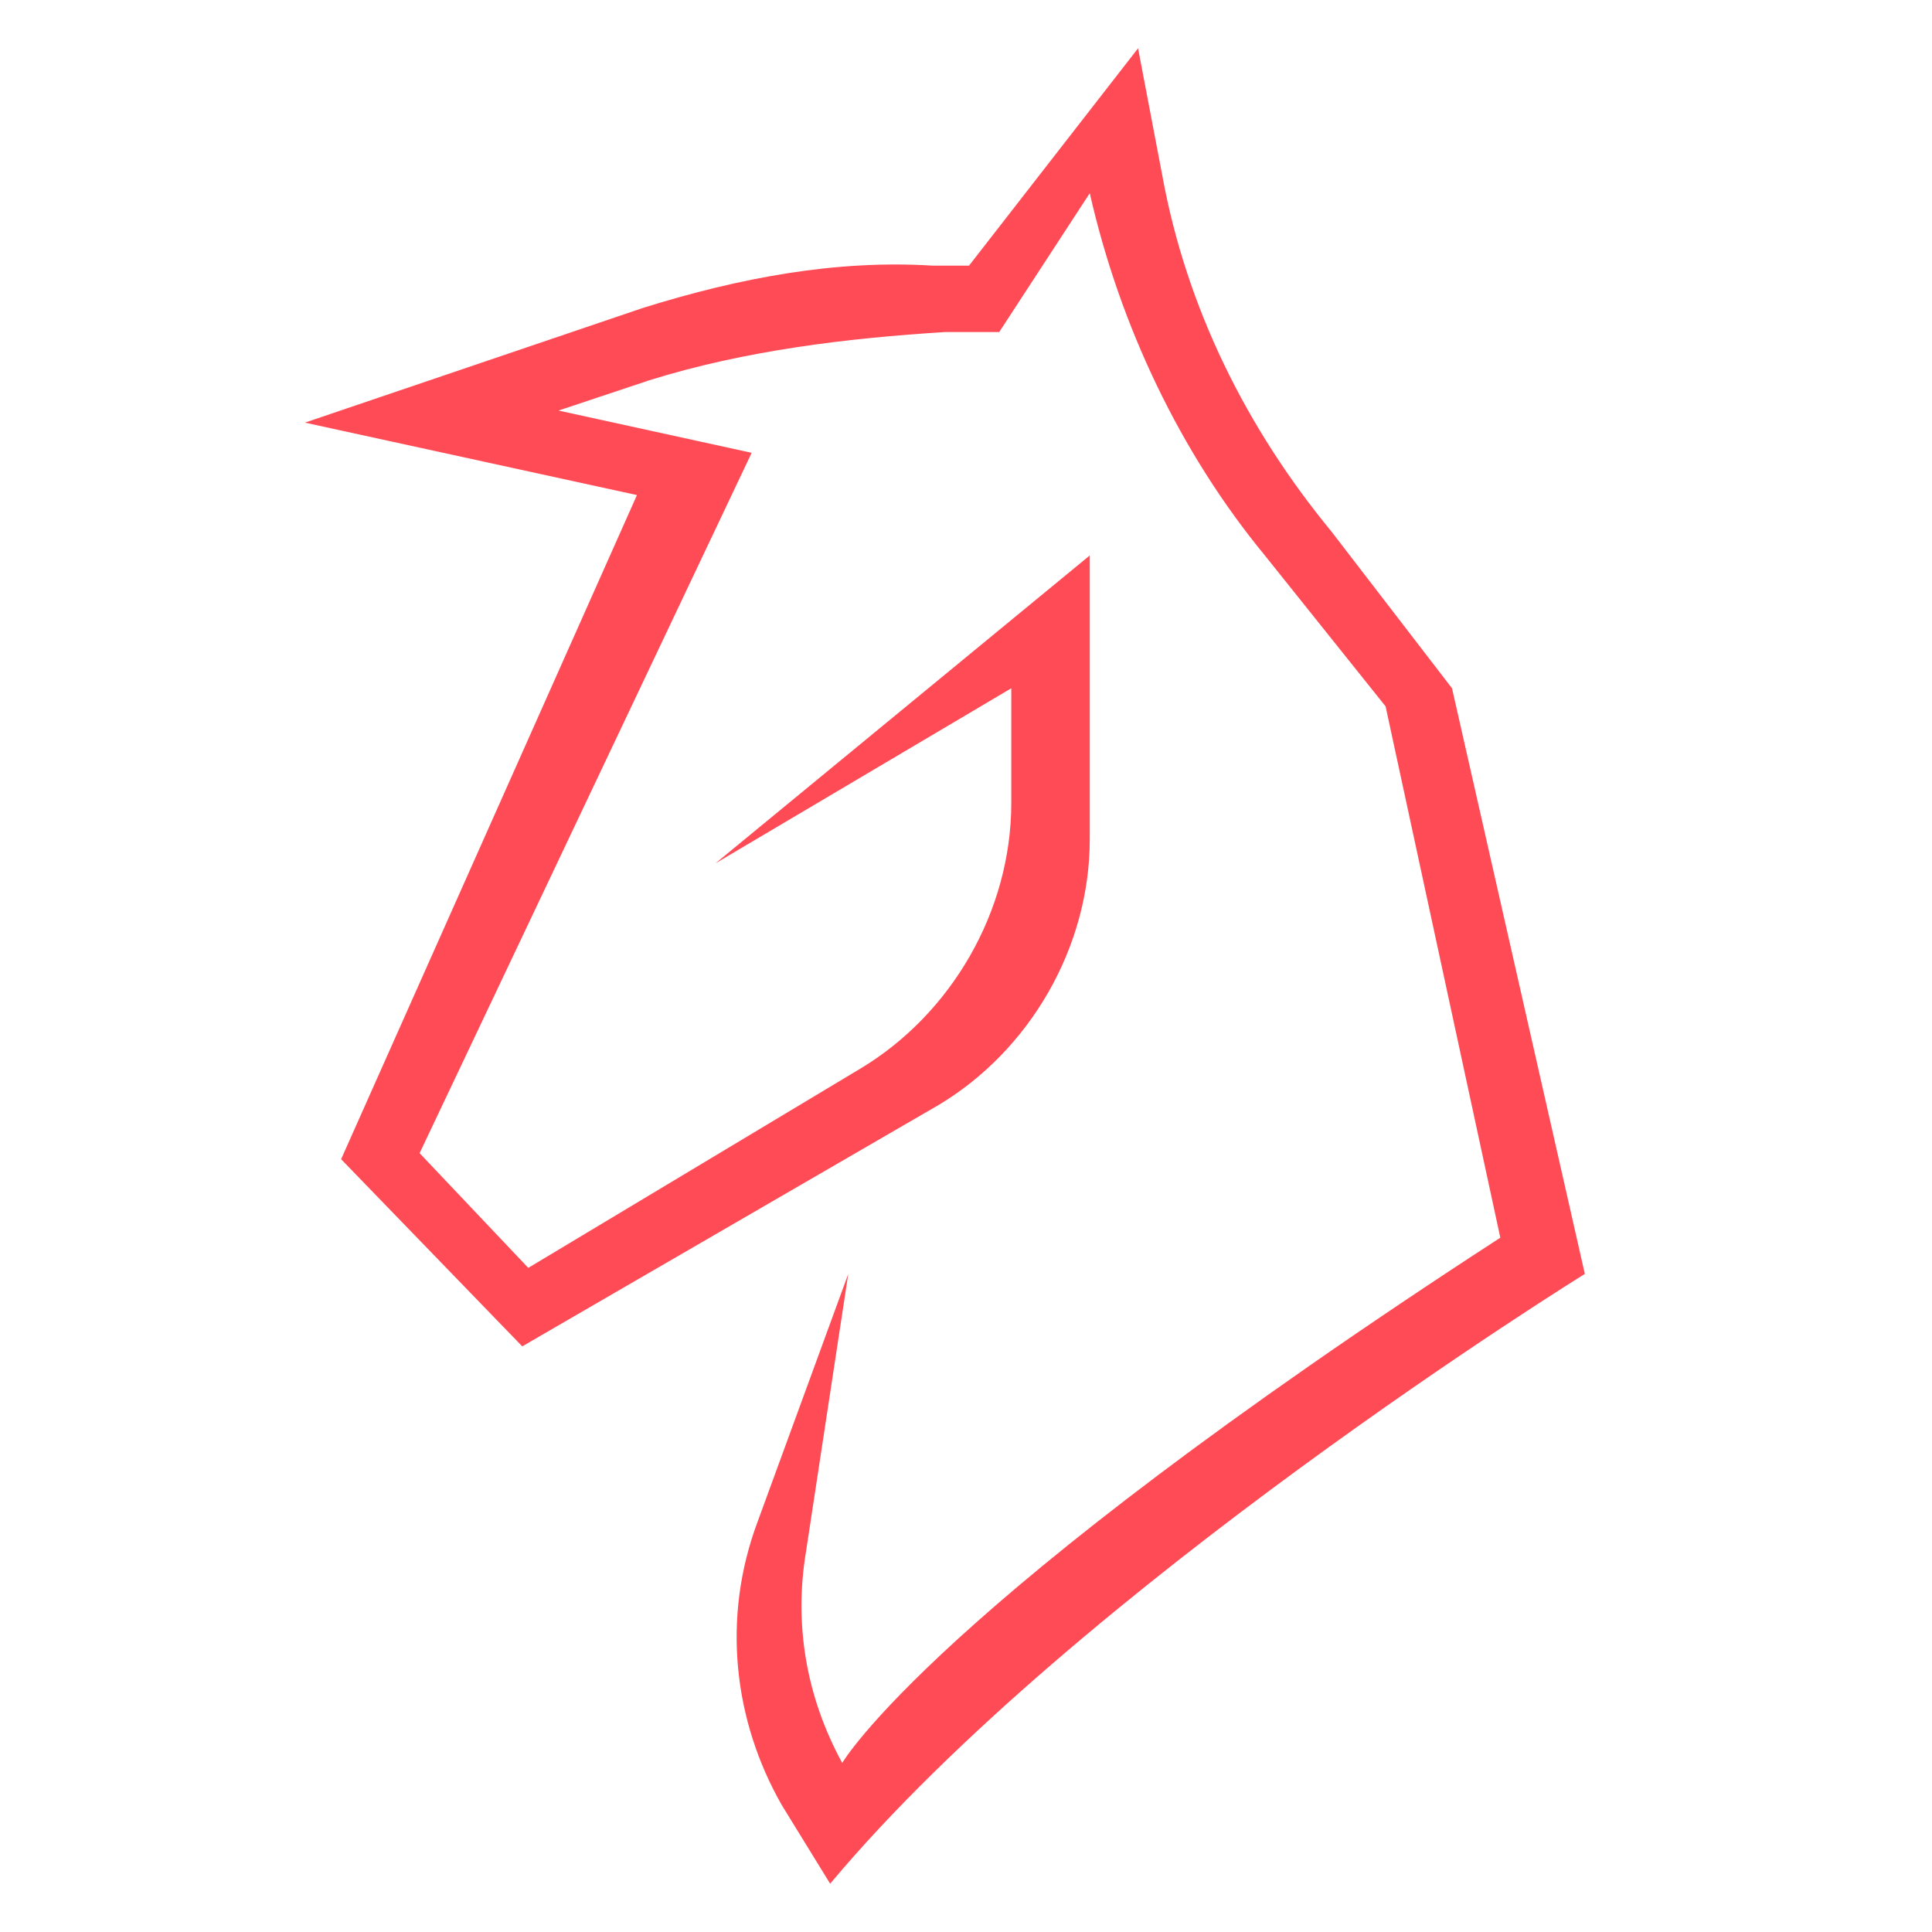
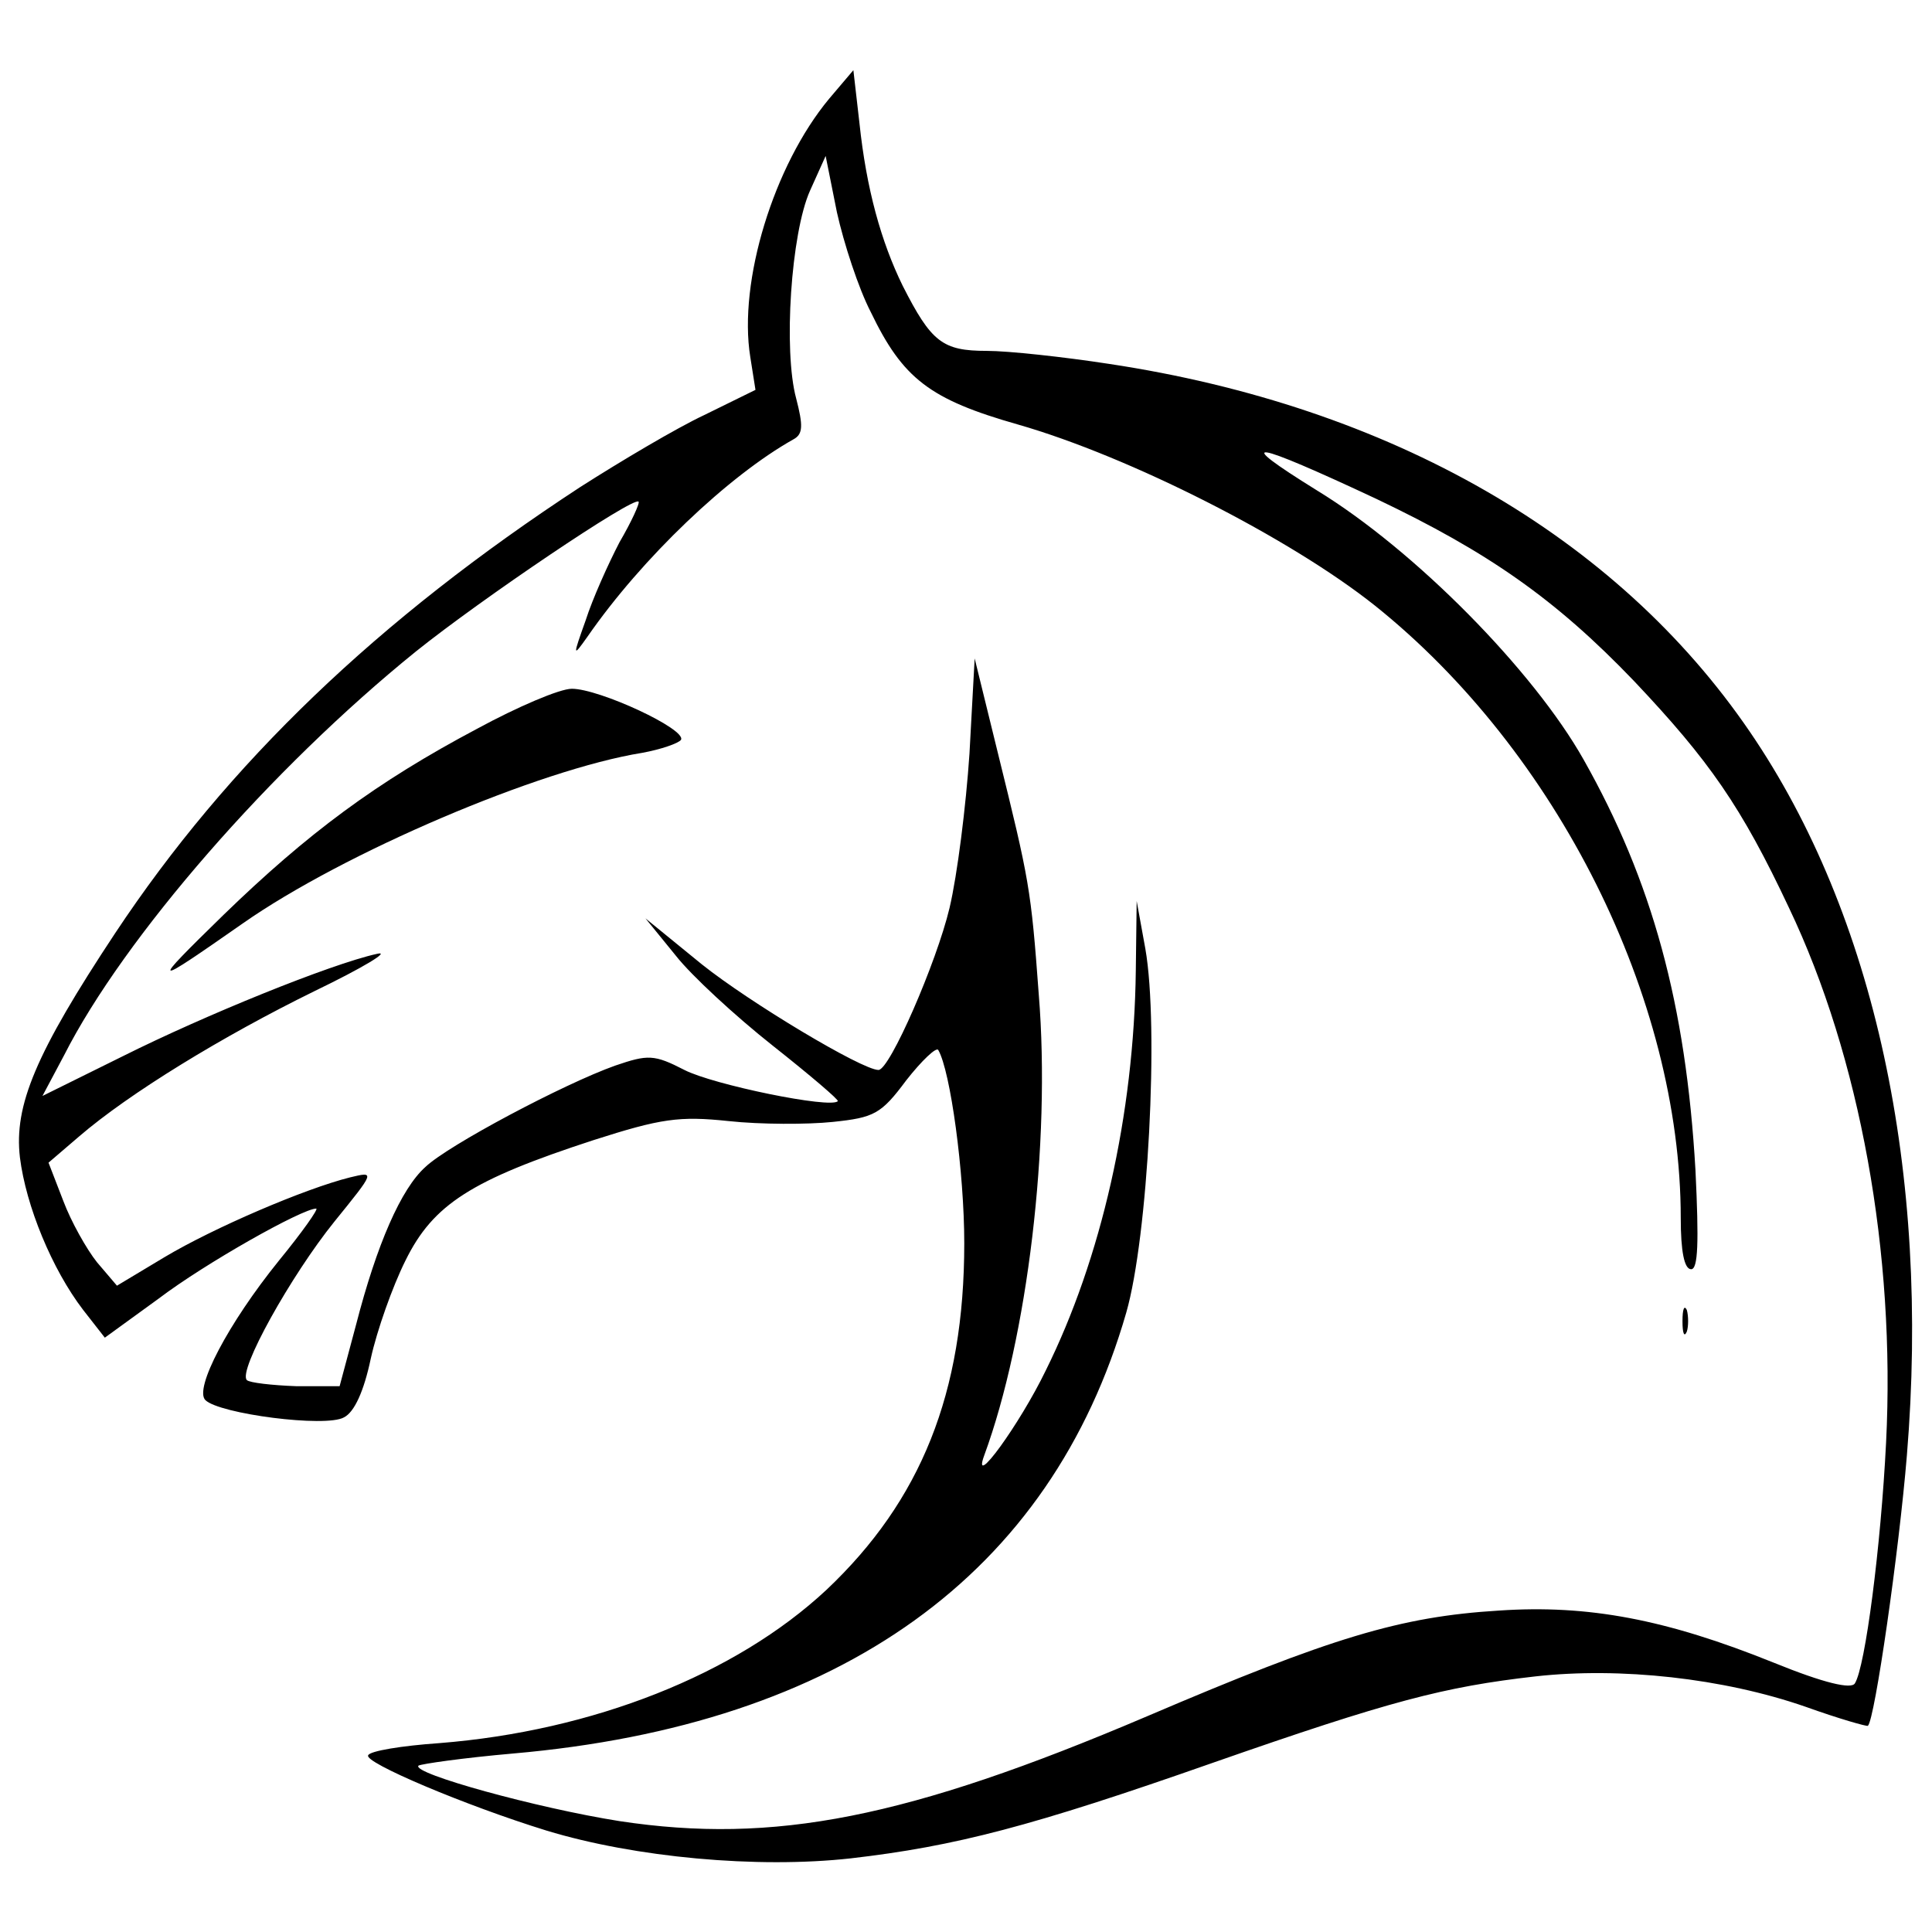
- <svg xmlns="http://www.w3.org/2000/svg" width="16" height="16" version="1.1" id="Camada_1" x="0px" y="0px" viewBox="0 0 23.5 32" style="enable-background:new 0 0 23.5 32;" xml:space="preserve">
-   <style type="text/css">
- 	.st0{fill:#FF4B55;}
- </style>
-   <g>
-     <g>
-       <path class="st0" d="M8.2,7.5L2.7,19.1L4.5,21l5.5-3.3c1.5-0.9,2.5-2.6,2.5-4.4v-1.9l-4.9,2.9l6.2-5.1v4.7c0,1.8-1,3.5-2.5,4.4    l-6.9,4l-3-3.1l4.9-11L0.8,7l5.6-1.9C8,4.6,9.6,4.3,11.2,4.4h0.6l2.8-3.6L15,2.9c0.4,2.2,1.4,4.2,2.8,5.9l2,2.6l2.2,9.7    c0,0-8.4,5.2-12.5,10.1l-0.8-1.3c-0.8-1.4-1-3.1-0.4-4.7l1.5-4.1l-0.7,4.6c-0.2,1.2,0,2.4,0.6,3.5l0,0c0,0,1.5-2.6,10.9-8.7    l-1.9-8.8l-2-2.5c-1.4-1.7-2.4-3.8-2.9-6l0,0l-1.5,2.3h-0.9C9.8,5.6,8.1,5.8,6.5,6.3L5,6.8L8.2,7.5z" />
-     </g>
+ <svg xmlns="http://www.w3.org/2000/svg" width="16" height="16" version="1.0" viewBox="0 0 223 210" preserveAspectRatio="xMidYMid meet">
+   <g transform="translate(0,210) scale(0.1,-0.1)" fill="#000000" stroke="none">
+     <path d="M957 2051 c-64 -77 -105 -211 -91 -298 l6 -38 -59 -29 c-32 -15 -96 -53 -143 -83 -234 -153 -407 -319 -537 -515 -92 -139 -117 -199 -110 -259 7 -56 37 -129 73 -176 l25 -32 62 45 c54 41 166 104 182 104 3 0 -16 -27 -43 -60 -59 -73 -98 -148 -85 -161 16 -16 139 -32 160 -20 12 6 23 30 31 68 7 32 25 83 40 113 32 65 76 93 217 139 78 25 99 28 156 22 37 -4 91 -4 120 -1 48 5 56 9 85 48 18 23 35 39 37 35 14 -24 30 -141 30 -223 0 -173 -50 -297 -159 -400 -105 -98 -270 -163 -447 -177 -43 -3 -80 -9 -82 -14 -6 -8 112 -58 206 -87 102 -31 243 -44 351 -32 121 14 209 37 417 110 206 72 268 88 373 100 98 11 217 -2 312 -35 39 -14 71 -23 72 -22 8 7 36 202 45 312 27 327 -37 624 -181 835 -154 226 -415 376 -740 425 -52 8 -116 15 -141 15 -51 0 -64 10 -97 75 -25 51 -42 112 -50 188 l-7 61 -28 -33z m48 -246 c37 -77 68 -101 170 -130 129 -37 314 -131 412 -209 210 -168 353 -453 353 -707 0 -38 4 -59 12 -59 8 0 9 31 5 114 -11 192 -50 334 -129 474 -58 103 -195 242 -308 311 -100 62 -76 58 69 -10 128 -61 206 -115 297 -210 87 -92 124 -145 179 -262 82 -172 123 -399 112 -617 -6 -120 -24 -259 -36 -278 -4 -7 -35 0 -94 24 -124 50 -214 67 -317 60 -114 -7 -193 -31 -406 -122 -277 -118 -431 -148 -609 -121 -95 15 -240 55 -232 64 3 2 52 9 109 14 379 33 621 207 708 509 25 87 38 329 22 420 l-10 55 -1 -80 c-2 -167 -40 -333 -104 -462 -30 -62 -86 -139 -71 -98 50 136 77 360 63 532 -9 123 -11 132 -47 278 l-27 110 -6 -110 c-4 -60 -14 -140 -23 -178 -15 -63 -69 -187 -82 -187 -19 0 -149 78 -204 122 l-65 53 35 -43 c18 -23 69 -70 112 -104 43 -34 77 -63 75 -64 -8 -9 -144 19 -177 36 -35 18 -42 18 -80 5 -59 -21 -193 -92 -219 -117 -28 -25 -56 -89 -80 -182 l-19 -71 -50 0 c-28 1 -54 4 -57 7 -11 10 51 121 101 183 47 58 47 58 18 51 -52 -13 -157 -58 -214 -92 l-55 -33 -23 27 c-12 15 -30 47 -39 71 l-17 44 35 30 c58 50 166 116 272 168 56 27 89 47 72 43 -54 -12 -199 -71 -293 -118 l-93 -46 25 47 c69 136 239 331 406 466 76 61 251 179 257 173 2 -1 -8 -23 -22 -47 -13 -25 -31 -65 -39 -90 -15 -42 -15 -43 2 -19 63 91 163 186 238 228 11 6 11 16 3 47 -15 55 -6 191 16 240 l18 40 13 -65 c8 -36 25 -88 39 -115z" />
+     <path d="M551 1324 c-117 -62 -196 -121 -293 -215 -86 -84 -84 -84 22 -10 117 82 343 178 461 197 22 4 42 11 45 15 7 12 -94 59 -126 59 -14 0 -63 -21 -109 -46z" />
+     <path d="M1942 640 c0 -14 2 -19 5 -12 2 6 2 18 0 25 -3 6 -5 1 -5 -13z" />
  </g>
</svg>
